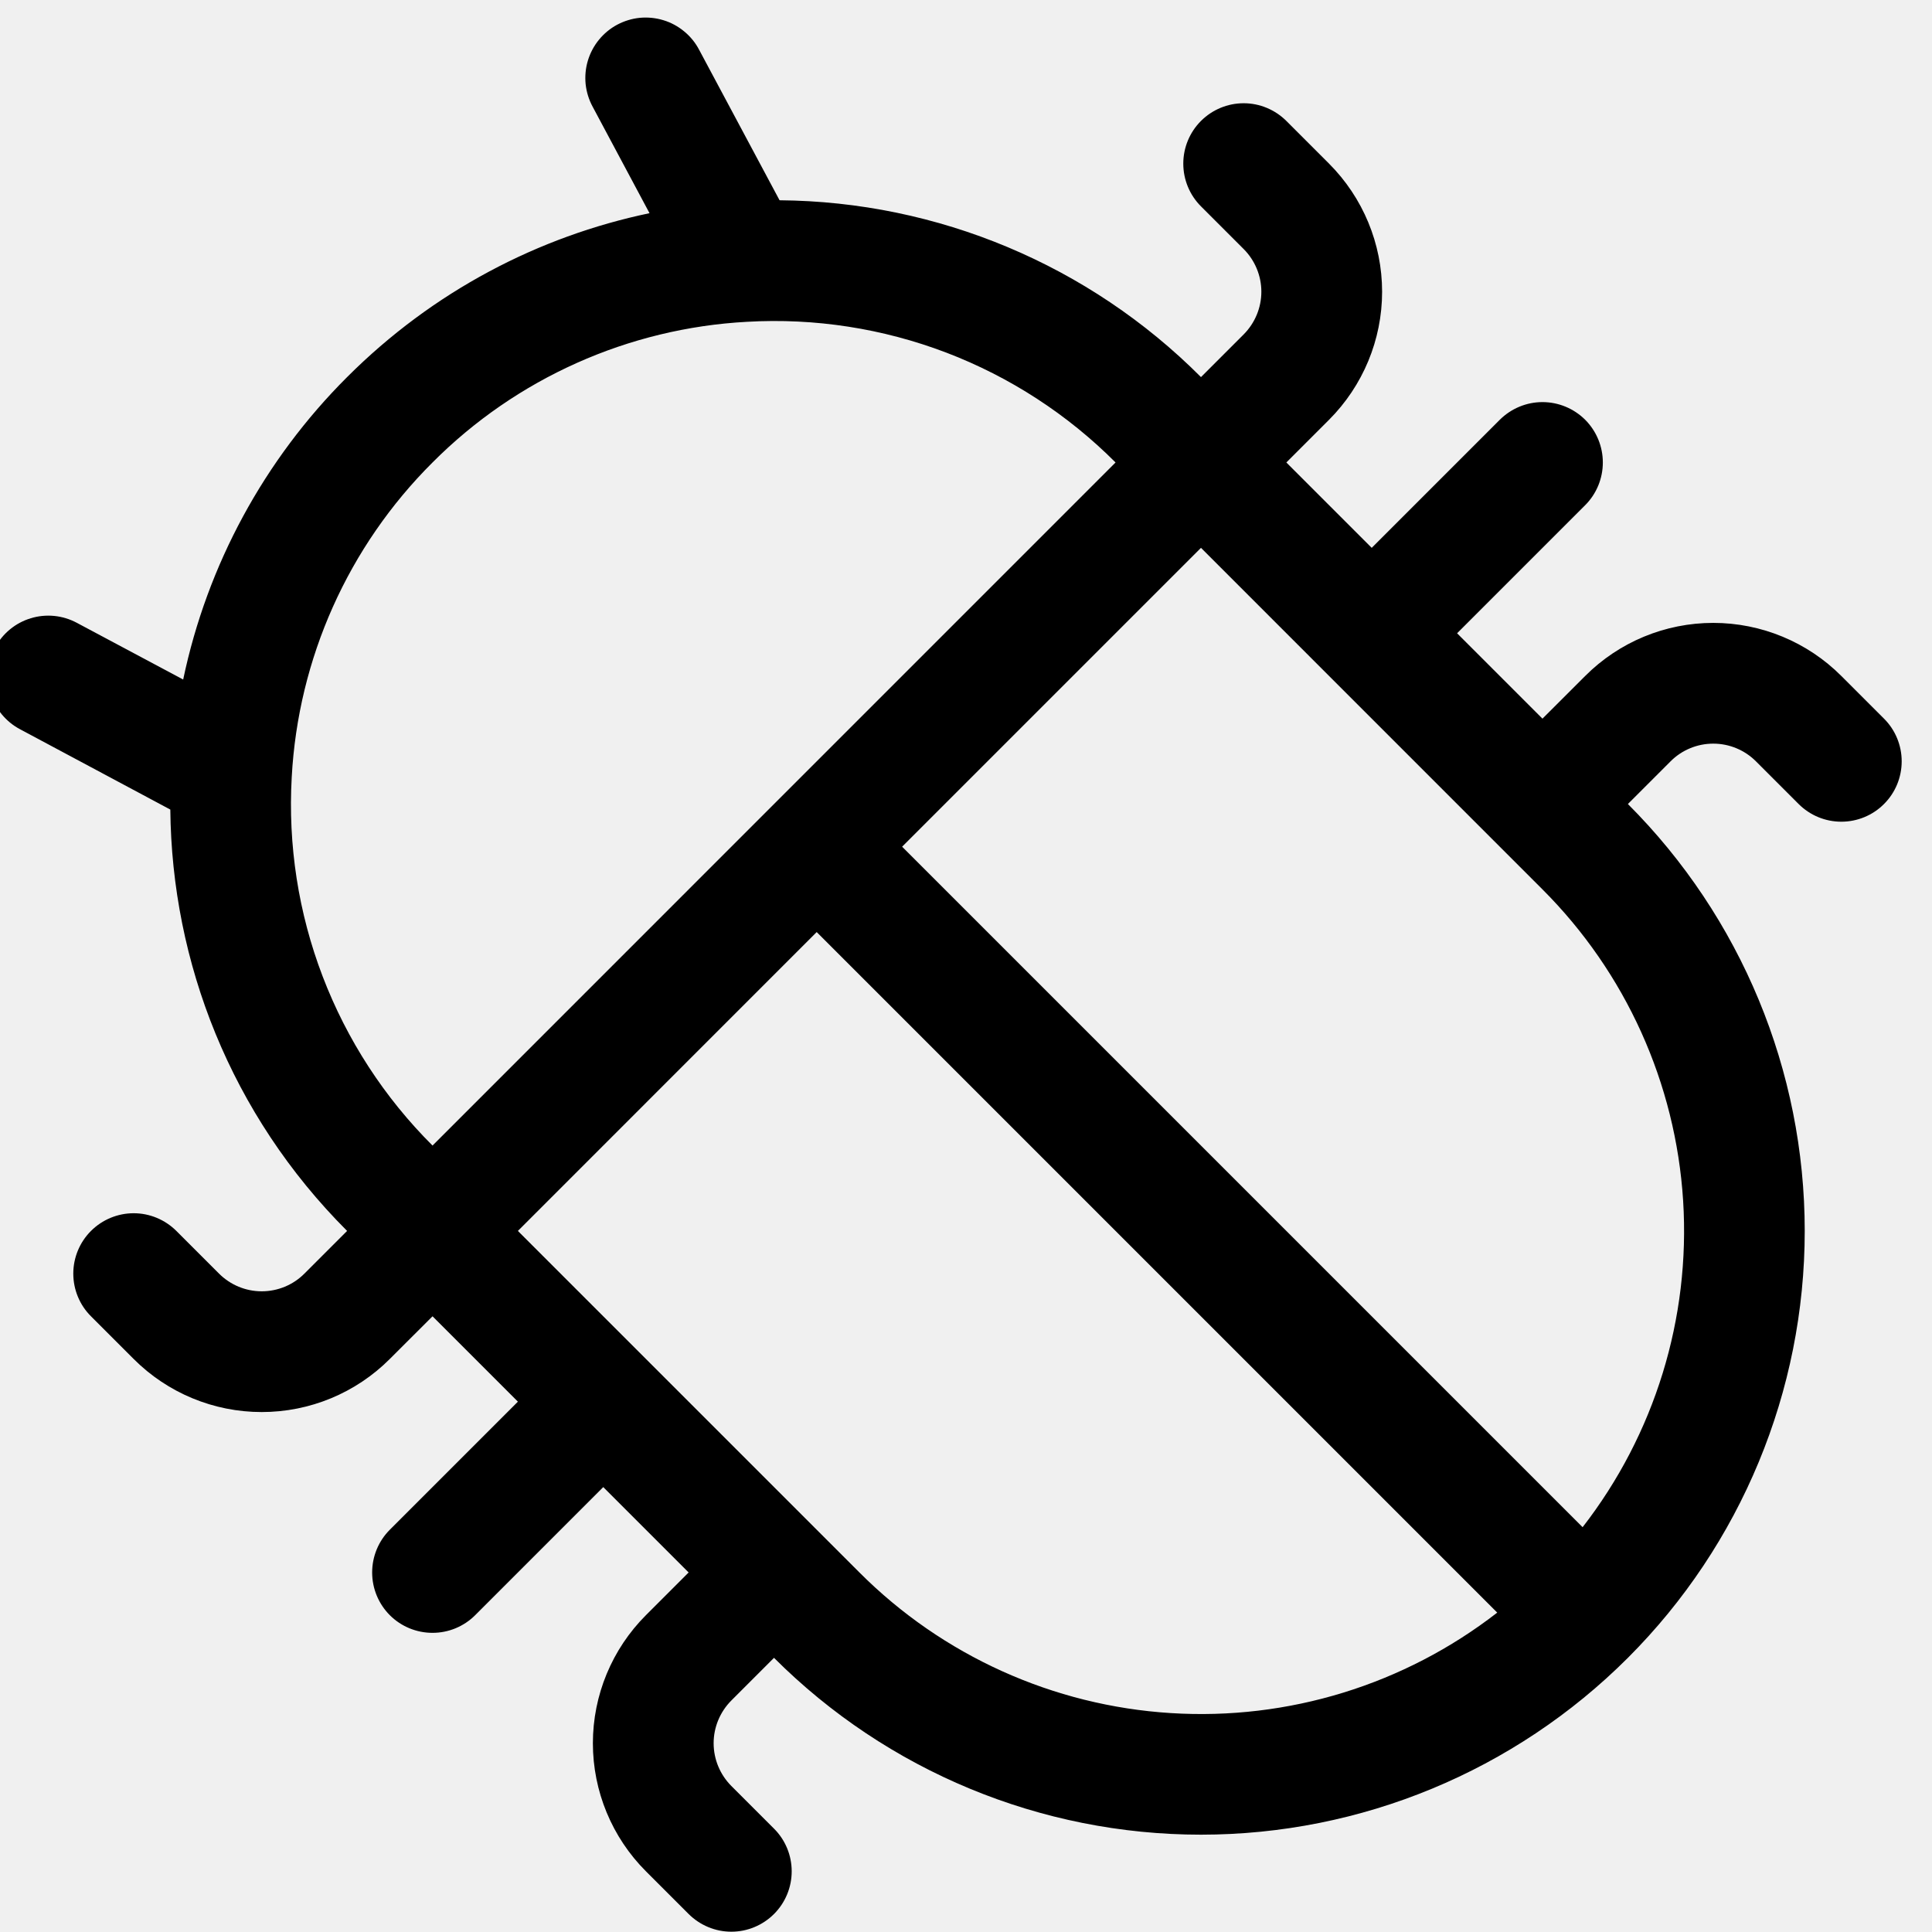
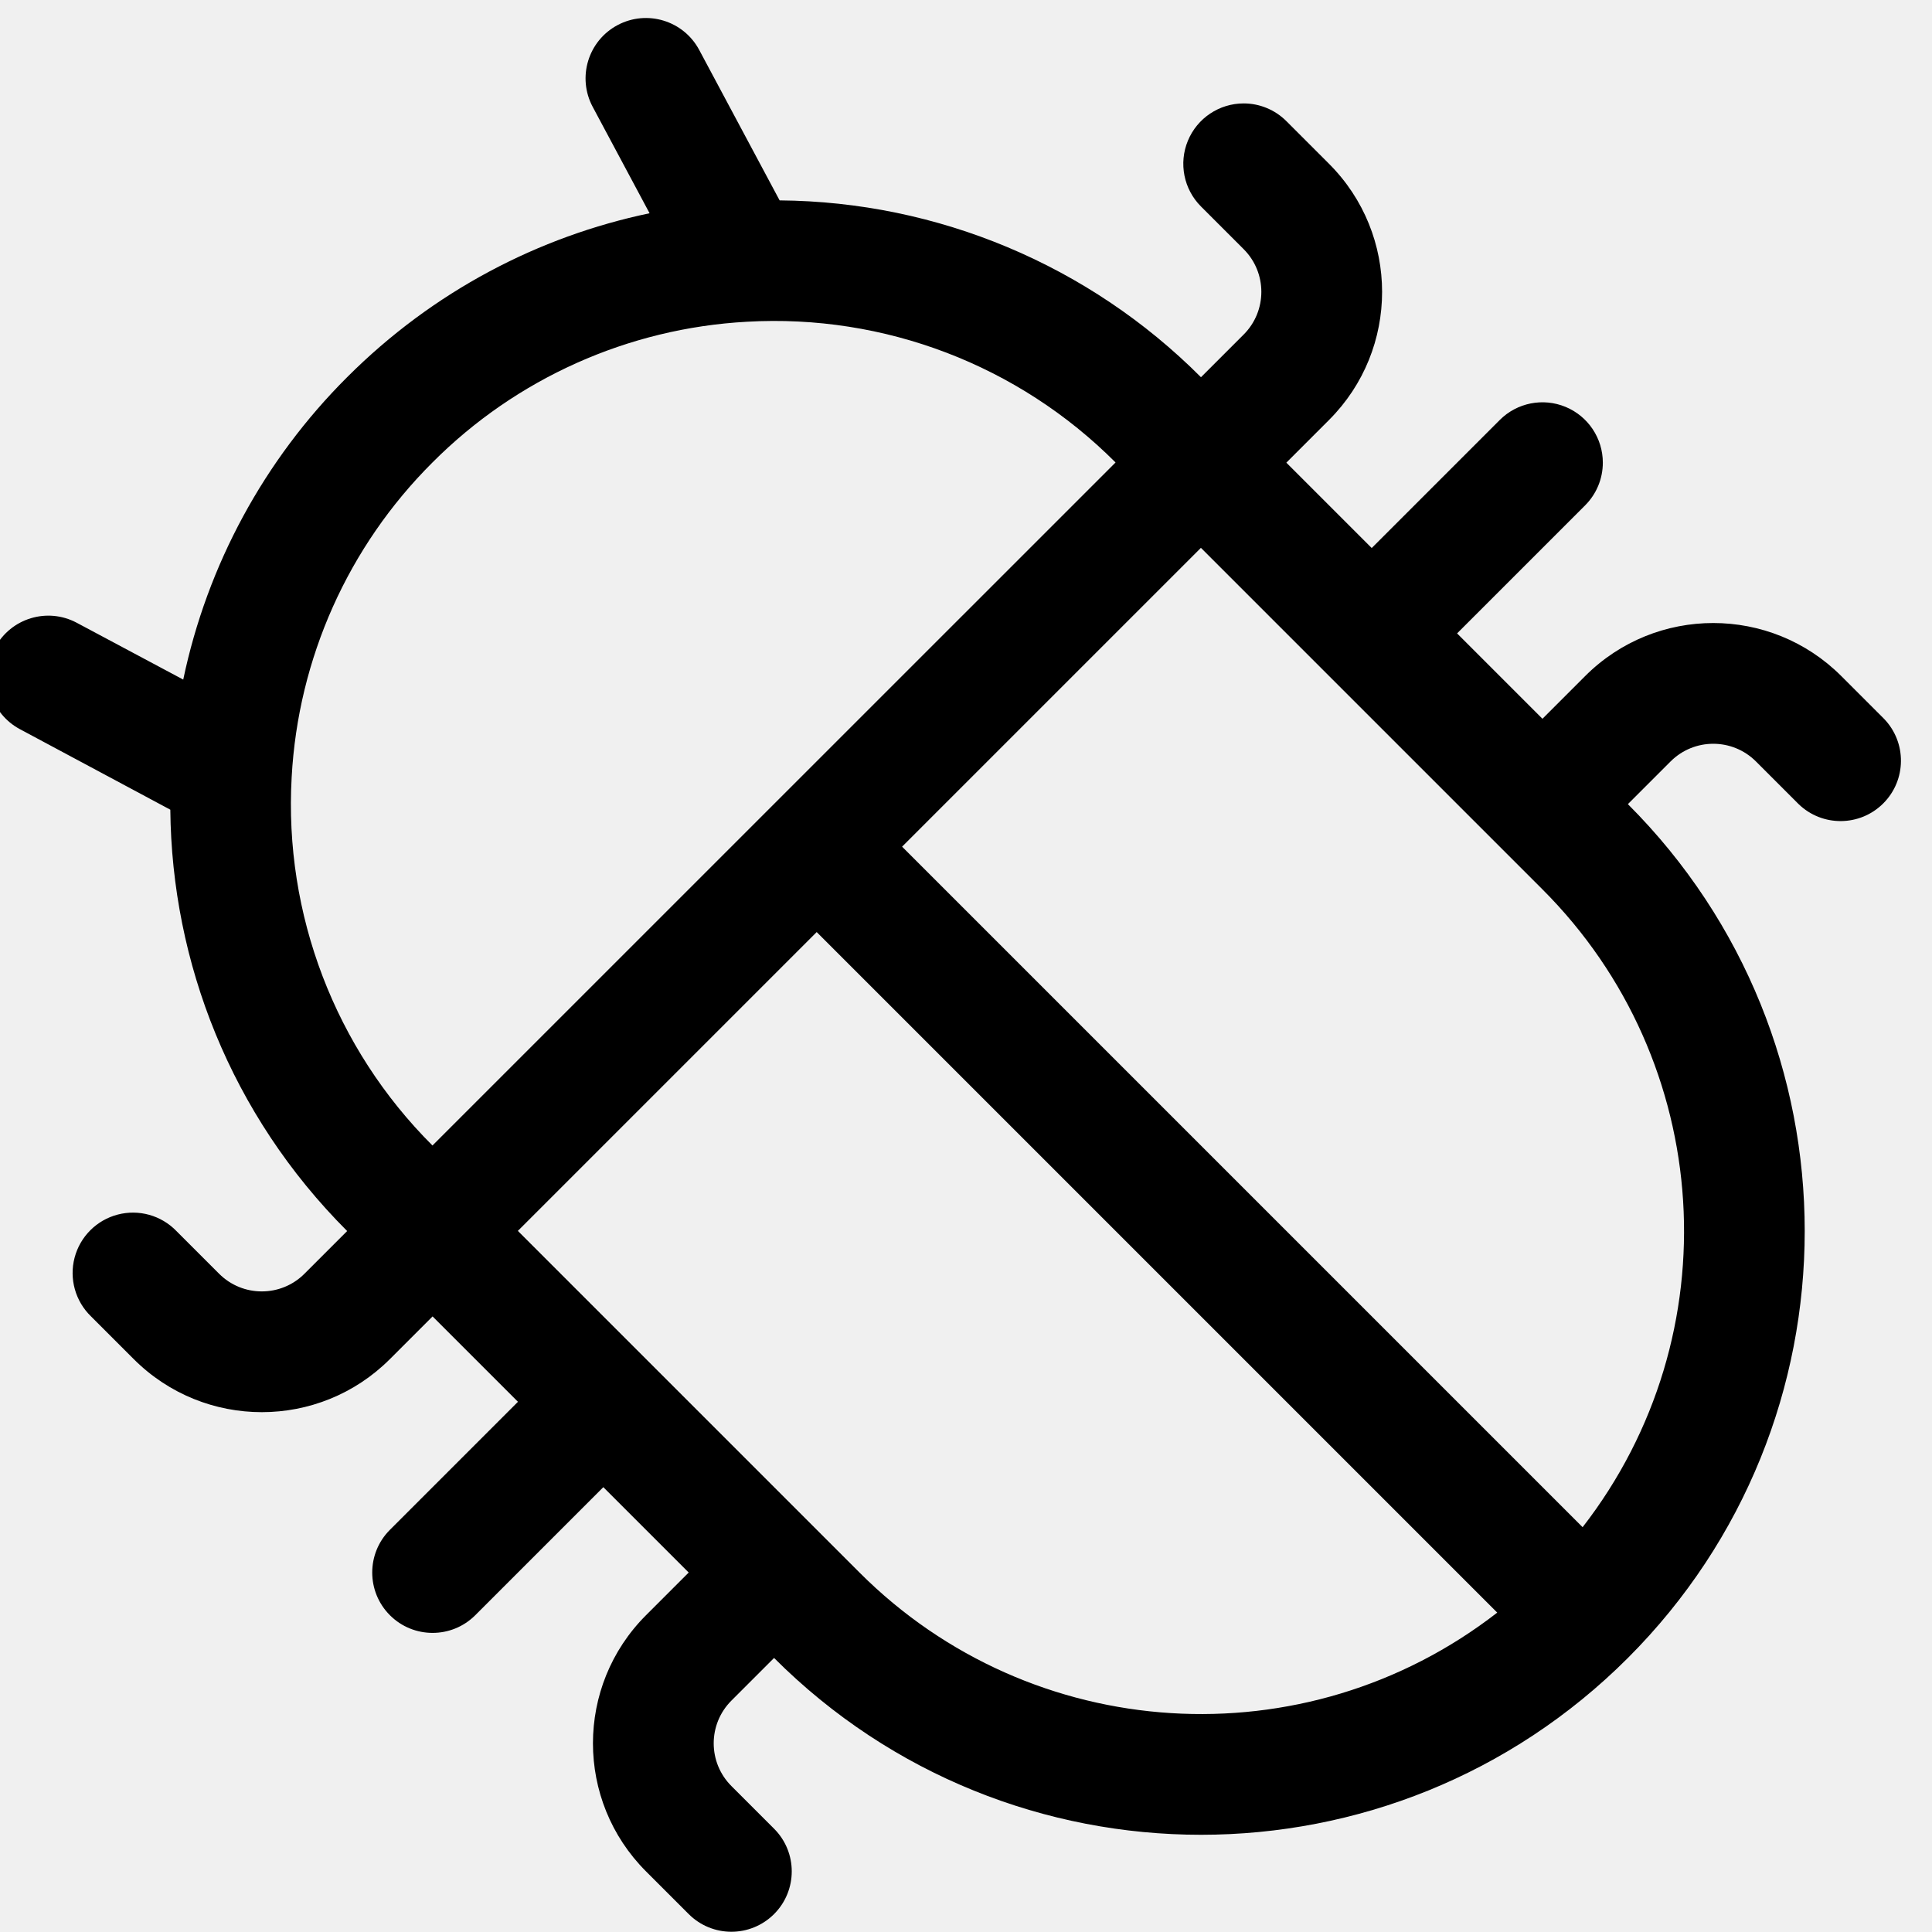
- <svg xmlns="http://www.w3.org/2000/svg" width="32" height="32" viewBox="0 0 32 32" fill="none">
-   <g clip-path="url(#clip0_205_2)">
-     <path d="M-0.081 10.725C0.044 10.491 0.256 10.317 0.51 10.24C0.763 10.163 1.037 10.19 1.271 10.315L3.034 11.255C3.432 9.357 4.376 7.616 5.749 6.246C7.173 4.822 8.923 3.915 10.758 3.531L9.817 1.769C9.754 1.653 9.714 1.525 9.7 1.394C9.687 1.263 9.699 1.13 9.737 1.004C9.775 0.878 9.837 0.76 9.921 0.658C10.004 0.556 10.107 0.471 10.223 0.409C10.34 0.347 10.467 0.308 10.598 0.295C10.73 0.283 10.862 0.296 10.989 0.335C11.115 0.373 11.232 0.437 11.333 0.521C11.435 0.605 11.519 0.708 11.58 0.825L12.912 3.317C15.533 3.338 18.041 4.39 19.892 6.246L20.599 5.539C20.786 5.351 20.892 5.097 20.892 4.832C20.892 4.567 20.786 4.312 20.599 4.125L19.892 3.418C19.704 3.23 19.599 2.976 19.599 2.71C19.599 2.445 19.704 2.191 19.892 2.003C20.079 1.816 20.333 1.71 20.599 1.71C20.864 1.71 21.118 1.816 21.306 2.003L22.013 2.71C22.575 3.273 22.892 4.036 22.892 4.832C22.892 5.627 22.575 6.39 22.013 6.953L21.306 7.66L22.72 9.074L24.841 6.953C25.029 6.766 25.283 6.66 25.548 6.66C25.814 6.66 26.068 6.766 26.256 6.953C26.443 7.141 26.548 7.395 26.548 7.66C26.548 7.925 26.443 8.18 26.256 8.367L24.134 10.489L25.548 11.903L26.256 11.196C26.818 10.633 27.581 10.317 28.377 10.317C29.172 10.317 29.936 10.633 30.498 11.196L31.205 11.903C31.393 12.09 31.498 12.345 31.498 12.61C31.498 12.875 31.393 13.13 31.205 13.317C31.018 13.505 30.763 13.61 30.498 13.61C30.233 13.61 29.979 13.505 29.791 13.317L29.084 12.61C28.896 12.422 28.642 12.317 28.377 12.317C28.112 12.317 27.857 12.422 27.67 12.61L26.963 13.317C28.838 15.192 29.892 17.736 29.892 20.388C29.892 23.04 28.838 25.584 26.963 27.459C25.087 29.334 22.544 30.388 19.892 30.388C17.239 30.388 14.696 29.334 12.82 27.459L12.113 28.166C11.926 28.354 11.82 28.608 11.82 28.873C11.82 29.139 11.926 29.393 12.113 29.581L12.82 30.288C13.008 30.475 13.113 30.73 13.113 30.995C13.113 31.26 13.008 31.514 12.82 31.702C12.633 31.889 12.379 31.995 12.113 31.995C11.848 31.995 11.594 31.889 11.406 31.702L10.699 30.995C10.136 30.432 9.82 29.669 9.82 28.873C9.82 28.078 10.136 27.315 10.699 26.752L11.406 26.045L9.992 24.631L7.871 26.752C7.683 26.94 7.429 27.045 7.164 27.045C6.898 27.045 6.644 26.94 6.456 26.752C6.269 26.564 6.164 26.31 6.164 26.045C6.164 25.78 6.269 25.525 6.456 25.338L8.578 23.216L7.164 21.802L6.456 22.509C5.894 23.072 5.131 23.388 4.335 23.388C3.539 23.388 2.776 23.072 2.214 22.509L1.507 21.802C1.319 21.615 1.214 21.36 1.214 21.095C1.214 20.83 1.319 20.576 1.507 20.388C1.694 20.201 1.949 20.095 2.214 20.095C2.479 20.095 2.733 20.201 2.921 20.388L3.628 21.095C3.816 21.283 4.07 21.388 4.335 21.388C4.6 21.388 4.855 21.283 5.042 21.095L5.749 20.388C3.82 18.459 2.845 15.936 2.821 13.409L0.329 12.077C0.095 11.952 -0.079 11.739 -0.156 11.486C-0.233 11.232 -0.206 10.959 -0.081 10.725V10.725ZM8.578 20.388L14.235 26.045C15.612 27.424 17.446 28.252 19.391 28.374C21.336 28.497 23.259 27.905 24.799 26.71L13.527 15.438L8.578 20.388ZM14.942 14.024L26.213 25.295C27.408 23.756 28 21.833 27.878 19.888C27.755 17.942 26.927 16.109 25.548 14.731L19.892 9.074L14.942 14.024ZM18.477 7.66C17.682 6.863 16.727 6.243 15.675 5.841C14.623 5.44 13.498 5.265 12.373 5.33C10.409 5.436 8.553 6.266 7.164 7.66C5.769 9.049 4.938 10.906 4.832 12.871C4.768 13.996 4.942 15.121 5.344 16.172C5.746 17.224 6.366 18.179 7.164 18.974L18.477 7.66Z" fill="black" />
+ <svg xmlns="http://www.w3.org/2000/svg" width="32" height="32" fill="none">
+   <g clip-path="url(#a)">
+     <path d="M-.081 10.725a1 1 0 0 1 1.352-.41l1.764.941a9.958 9.958 0 0 1 2.715-5.009c1.424-1.424 3.174-2.331 5.009-2.715l-.942-1.762a1 1 0 1 1 1.764-.943l1.332 2.492a9.97 9.97 0 0 1 6.979 2.929l.707-.707a1 1 0 0 0 0-1.414l-.707-.707a1 1 0 0 1 .707-1.707 1 1 0 0 1 .707.293l.707.707a3 3 0 0 1 0 4.243l-.707.707 1.414 1.414 2.121-2.121a1 1 0 0 1 1.707.707 1.0 1 0 0 1-.293.707l-2.121 2.121 1.414 1.414.707-.707a3 3 0 0 1 4.243 0l.707.707a1 1 0 0 1-1.414 1.414l-.707-.707a1 1 0 0 0-1.414 0l-.707.707a10 10 0 0 1 0 14.142 10 10 0 0 1-14.142 0l-.707.707a1 1 0 0 0 0 1.414l.707.707a1.0 1 0 0 1 0 1.414 1 1 0 0 1-1.414 0l-.707-.707a3 3 0 0 1 0-4.243l.707-.707-1.414-1.414-2.121 2.121a1.0 1 0 0 1-1.414 0 1.0 1 0 0 1 0-1.414l2.121-2.121-1.414-1.414-.707.707a3 3 0 0 1-4.243 0l-.707-.707a1 1 0 1 1 1.414-1.414l.707.707a1 1 0 0 0 1.414 0l.707-.707c-1.929-1.929-2.905-4.452-2.929-6.979L.329 12.077a1.0 1 0 0 1-.41-1.352Zm8.659 9.663 5.657 5.657a8 8 0 0 0 10.564.665L13.527 15.438l-4.95 4.95Zm6.364-6.364L26.213 25.295a8 8 0 0 0-.665-10.564l-5.657-5.657-4.95 4.95Zm3.535-6.364a7.978 7.978 0 0 0-6.104-2.331 7.966 7.966 0 0 0-5.21 2.331 7.966 7.966 0 0 0-2.332 5.211 7.978 7.978 0 0 0 2.332 6.102L18.477 7.66Z" fill="#000" />
  </g>
  <defs>
-     <clipPath id="clip0_205_2">
-       <rect width="32" height="32" fill="white" />
+     <clipPath id="a">
+       <path fill="#fff" d="M0 0h32v32H0z" />
    </clipPath>
  </defs>
</svg>
